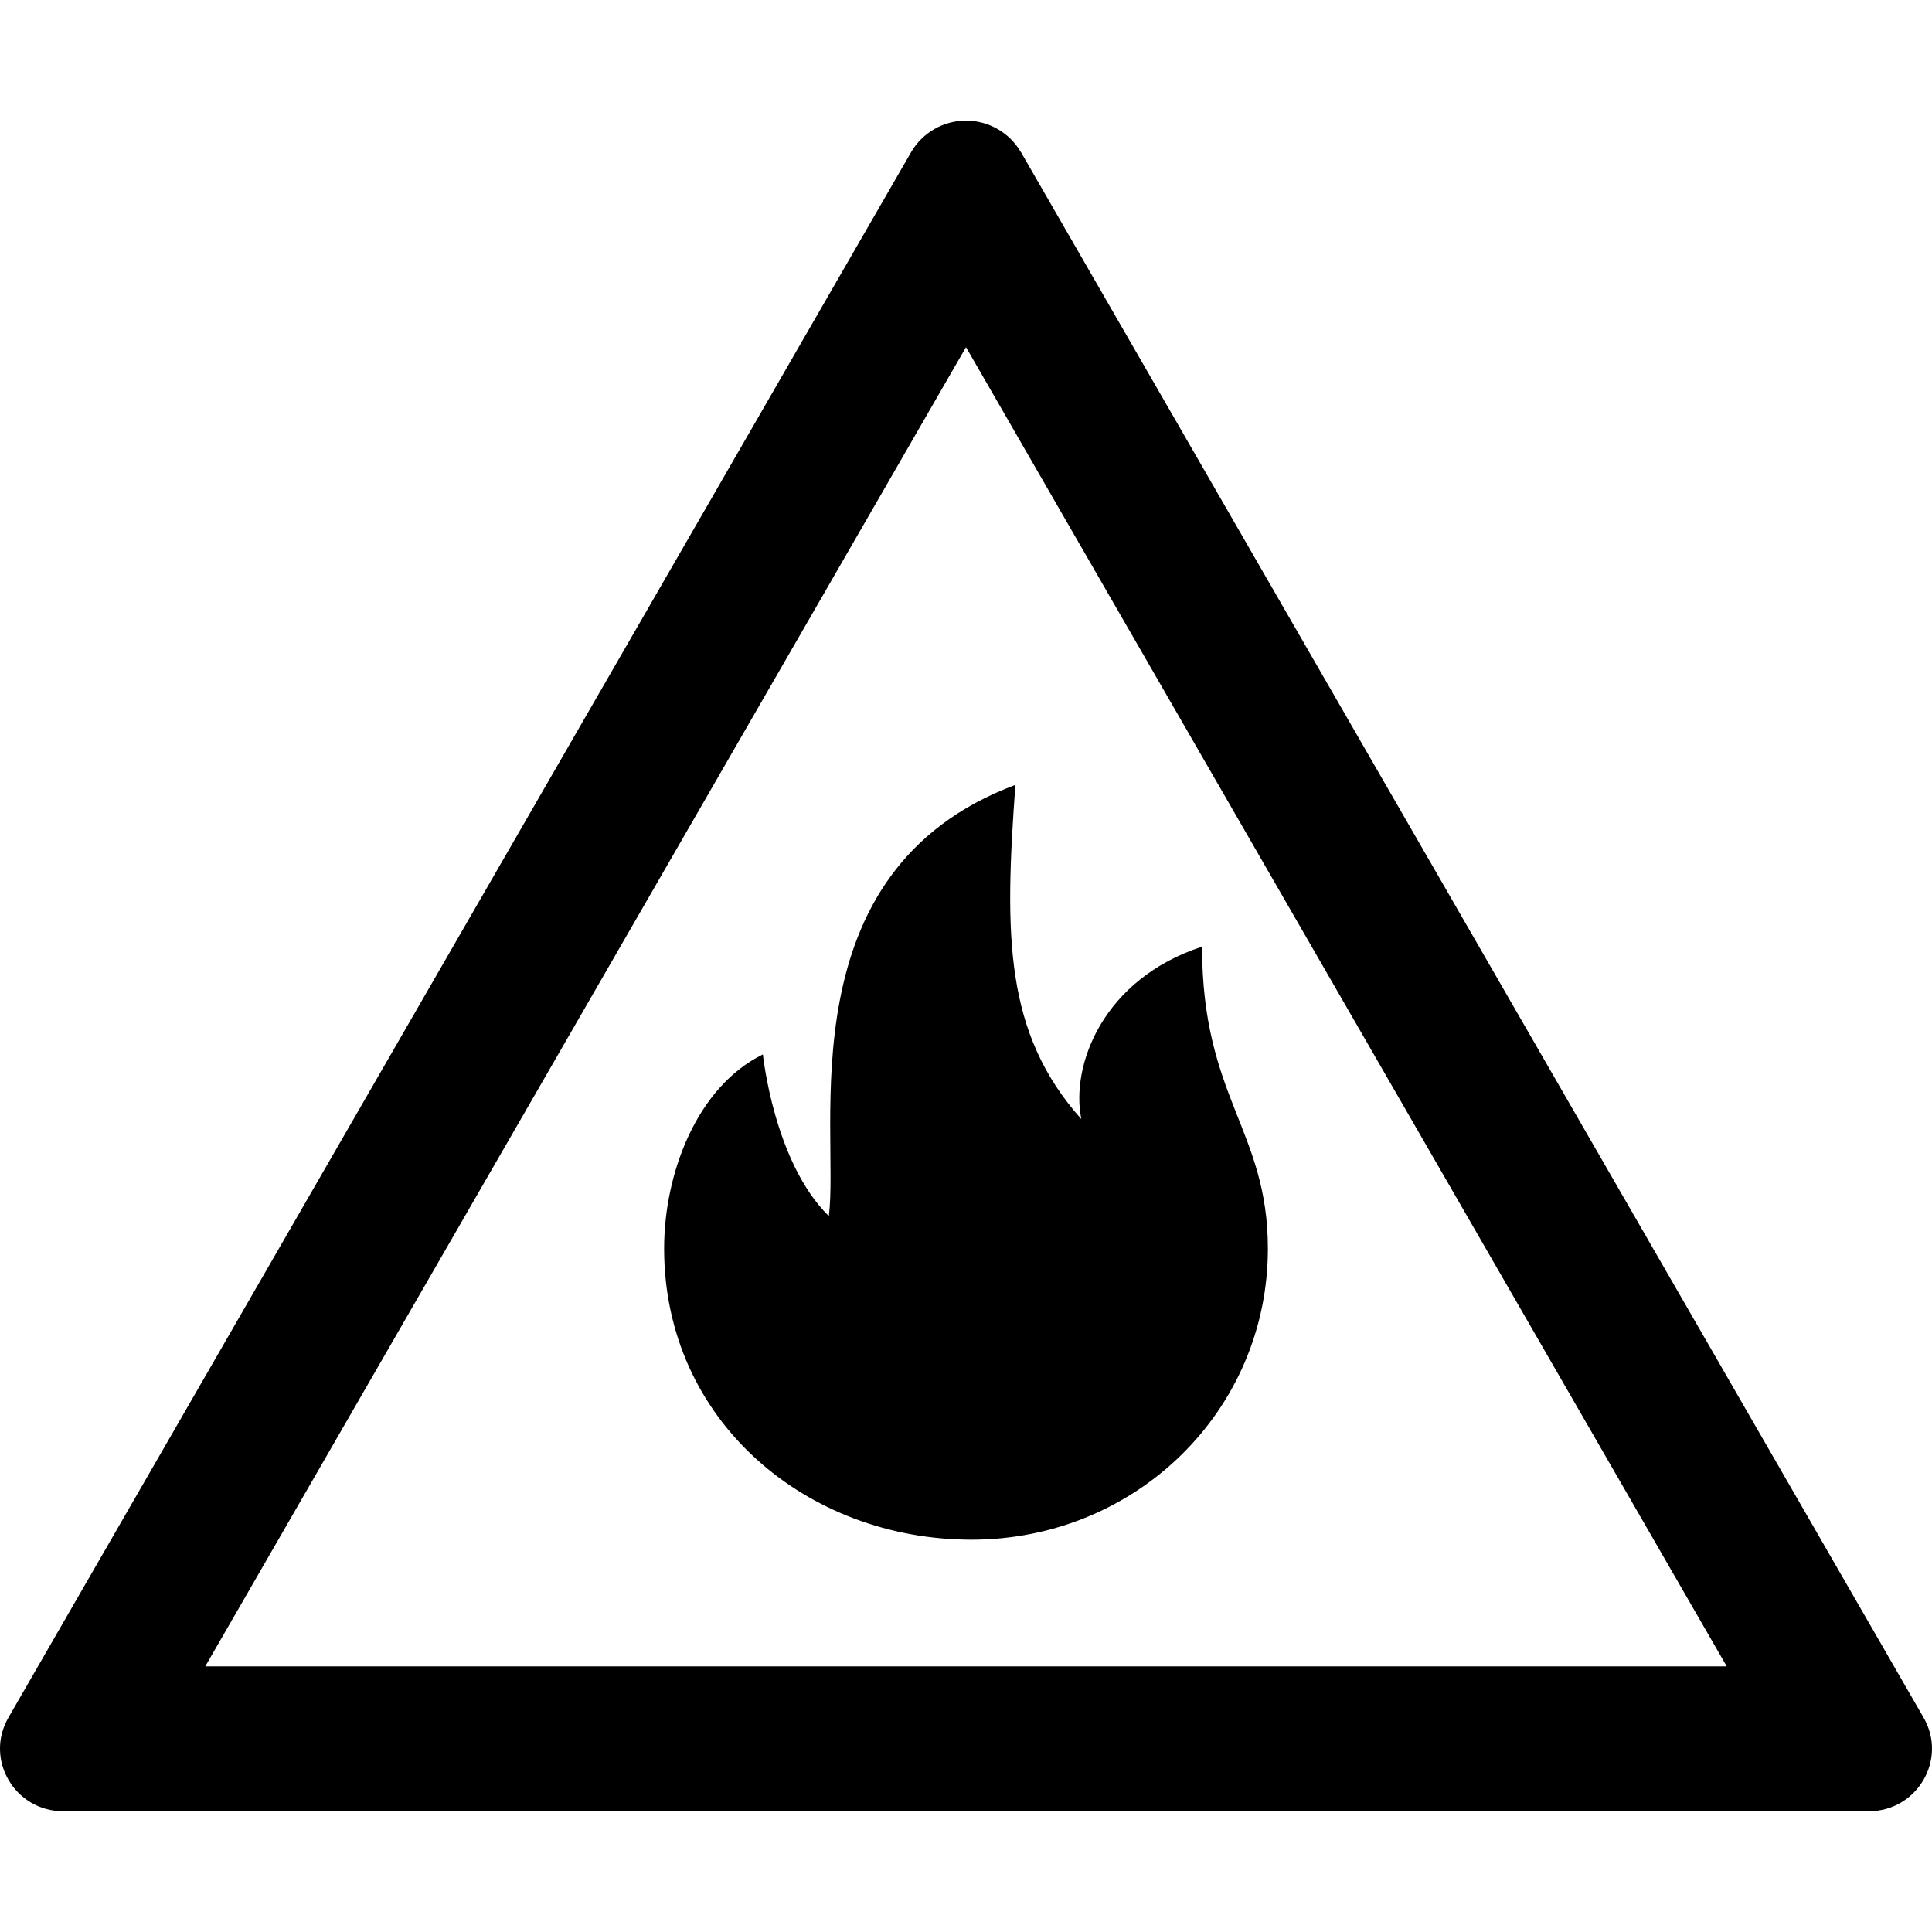
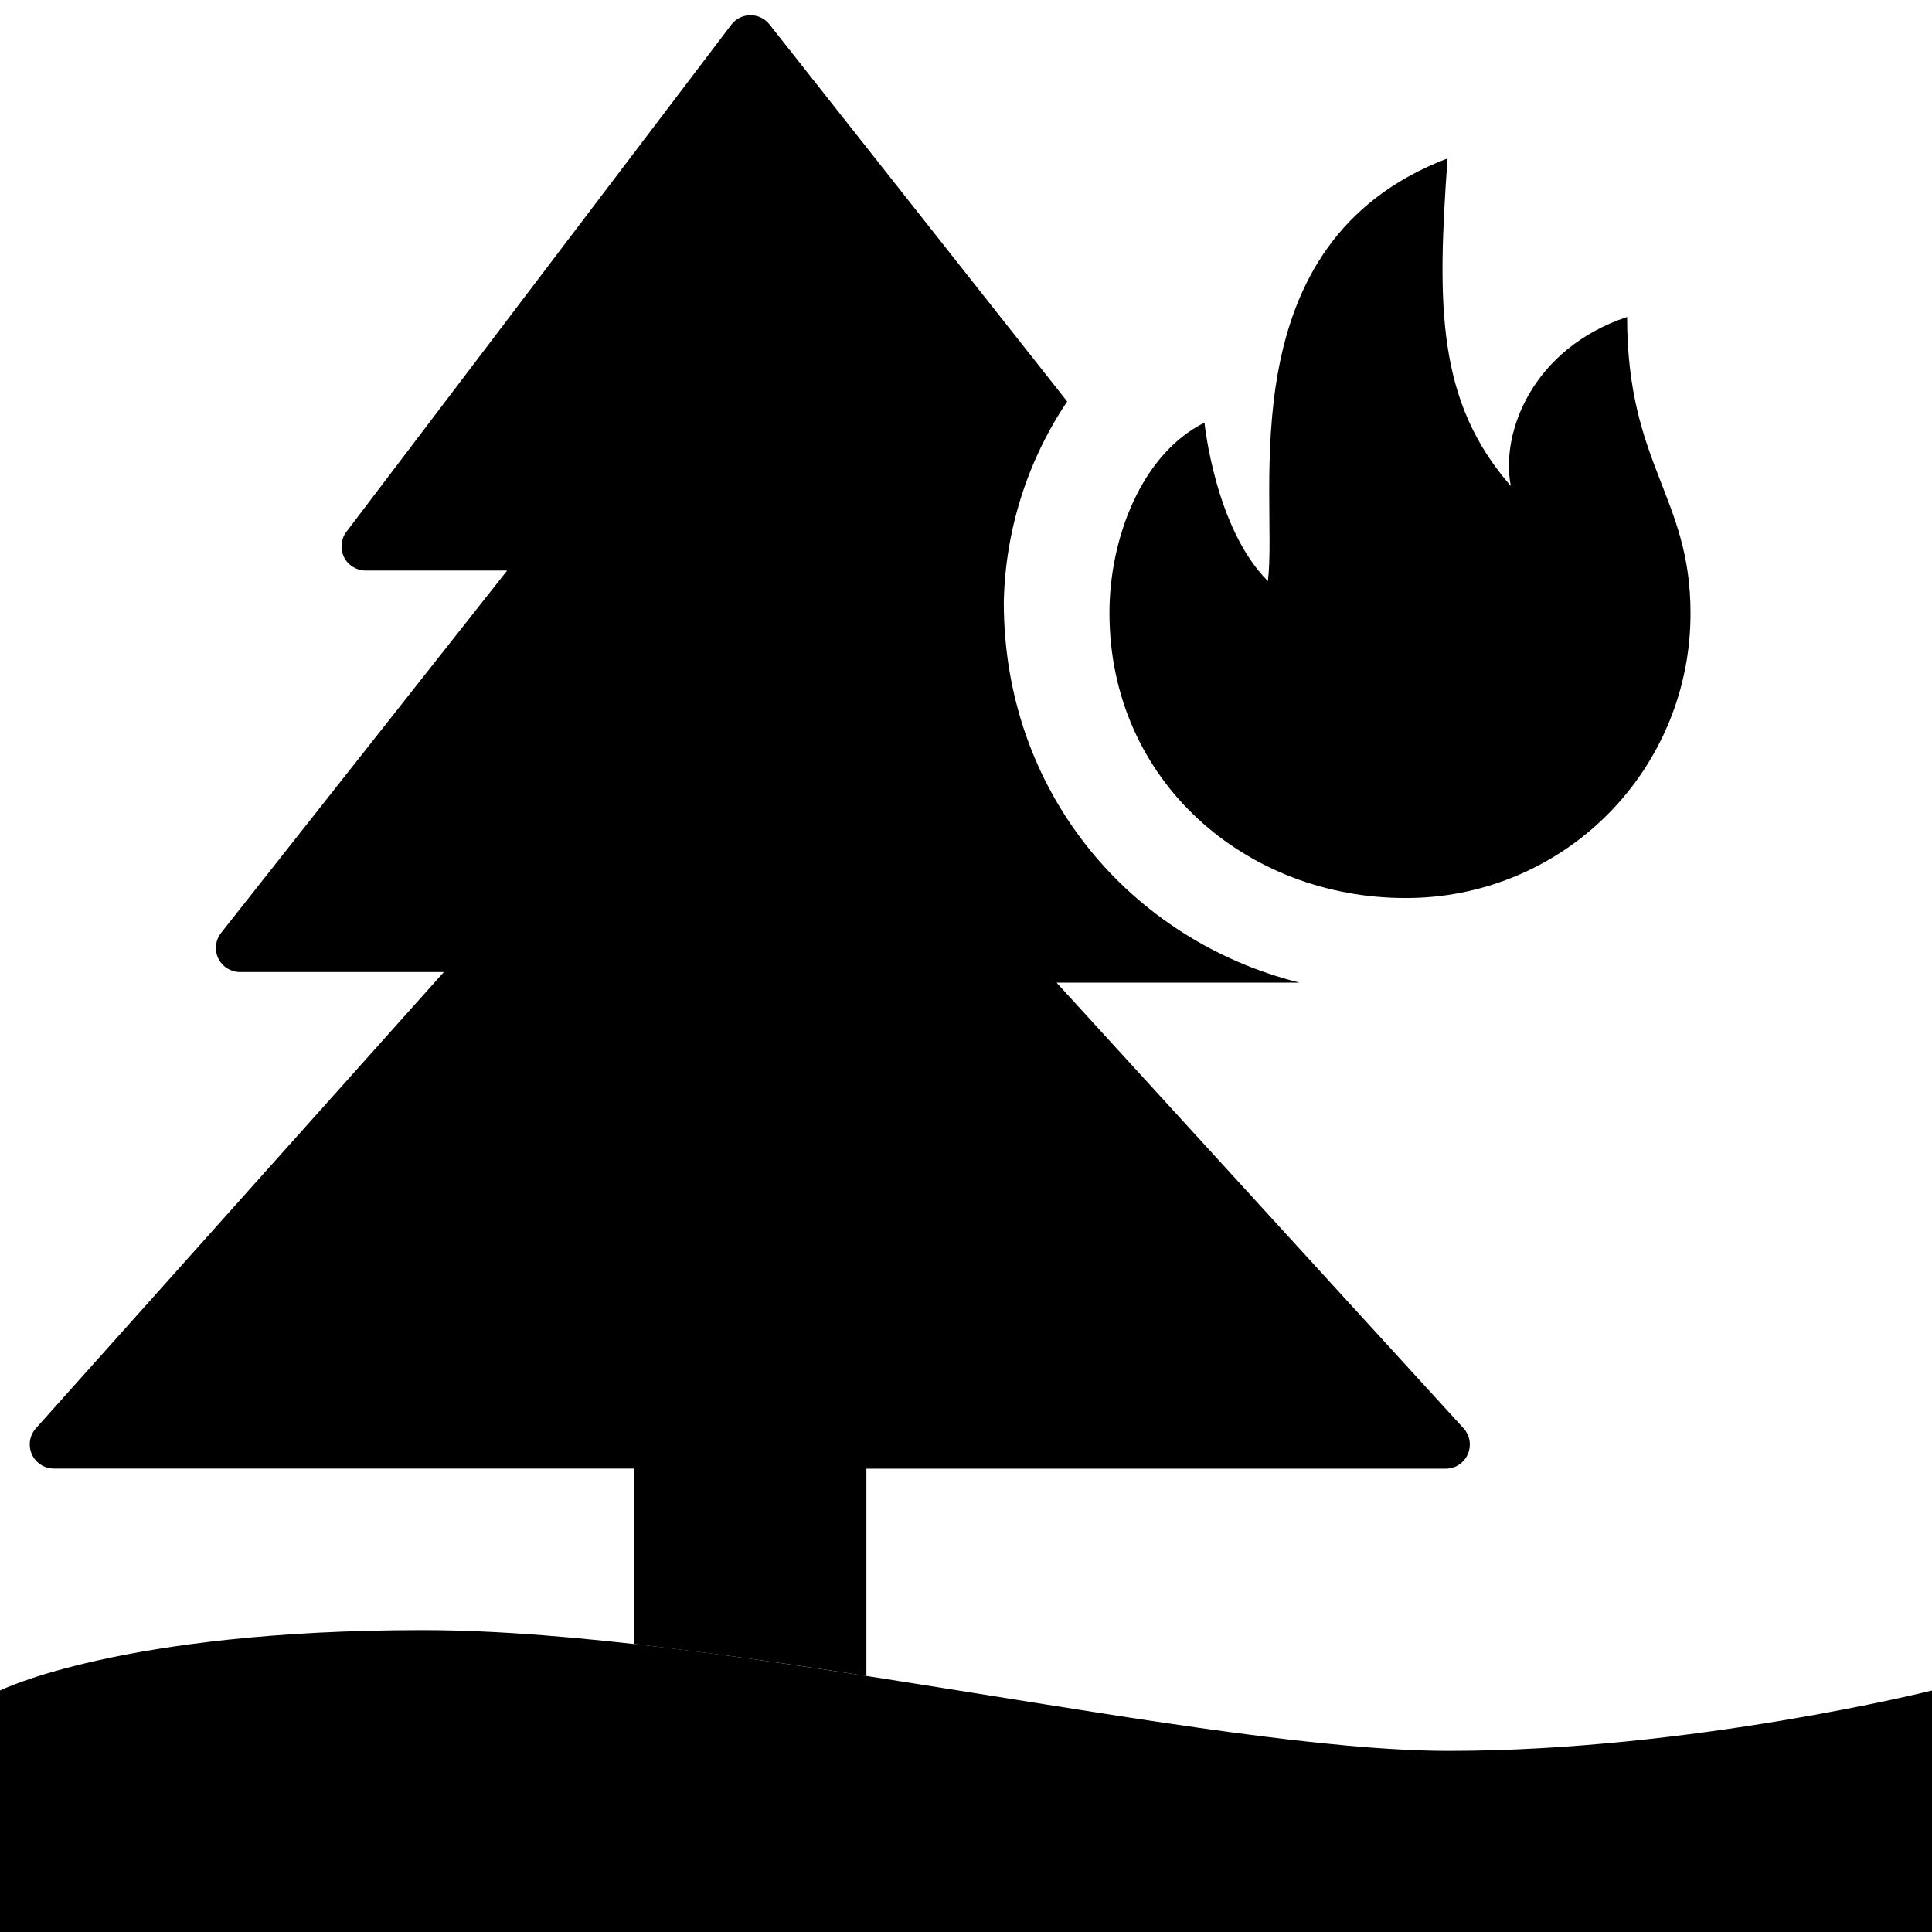
<svg xmlns="http://www.w3.org/2000/svg" width="16" height="16" fill="currentColor" class="qi-1041" viewBox="0 0 16 16">
-   <path d="M8 2.875 14.3 13.8H1.7L8 2.875Zm.455-1.614a.526.526 0 0 0-.91 0L.07 14.224c-.2.346.052.776.454.776h14.952c.402 0 .654-.43.454-.776L8.455 1.26Z" />
-   <path d="M9.955 7.84c-.819.267-1.091.981-1 1.428-.637-.714-.637-1.518-.546-2.768-1.909.714-1.454 2.857-1.545 3.571-.455-.446-.546-1.339-.546-1.339C5.773 9 5.5 9.714 5.5 10.34c0 1.429 1.182 2.411 2.545 2.411 1.364 0 2.455-1.071 2.455-2.41 0-.983-.545-1.25-.545-2.5Z" />
+   <path d="M13.475 2.625c-.787.263-1.05.962-.963 1.4-.612-.7-.612-1.488-.524-2.713-1.838.7-1.4 2.8-1.488 3.5-.438-.437-.525-1.312-.525-1.312-.525.263-.787.963-.787 1.575 0 1.4 1.137 2.362 2.45 2.362A2.353 2.353 0 0 0 14 5.075c0-.963-.525-1.225-.525-2.45Z" />
+   <path d="M8.313 4.988c0 1.575 1.05 2.8 2.45 3.15H8.75l3.37 3.69a.2.2 0 0 1-.148.335H7.175v1.717a46.583 46.583 0 0 0-1.925-.265v-1.453H.447a.2.2 0 0 1-.15-.333L3.676 8.05H1.988a.2.2 0 0 1-.157-.324L4.2 4.725H3.028a.2.2 0 0 1-.16-.32l3.188-4.2a.2.2 0 0 1 .317-.002l2.465 3.122a3.092 3.092 0 0 0-.525 1.663Z" />
+   <path d="M0 14s1-.5 3.5-.5 6.5 1 8.5 1 4-.5 4-.5v2H0v-2Z" />
</svg>
